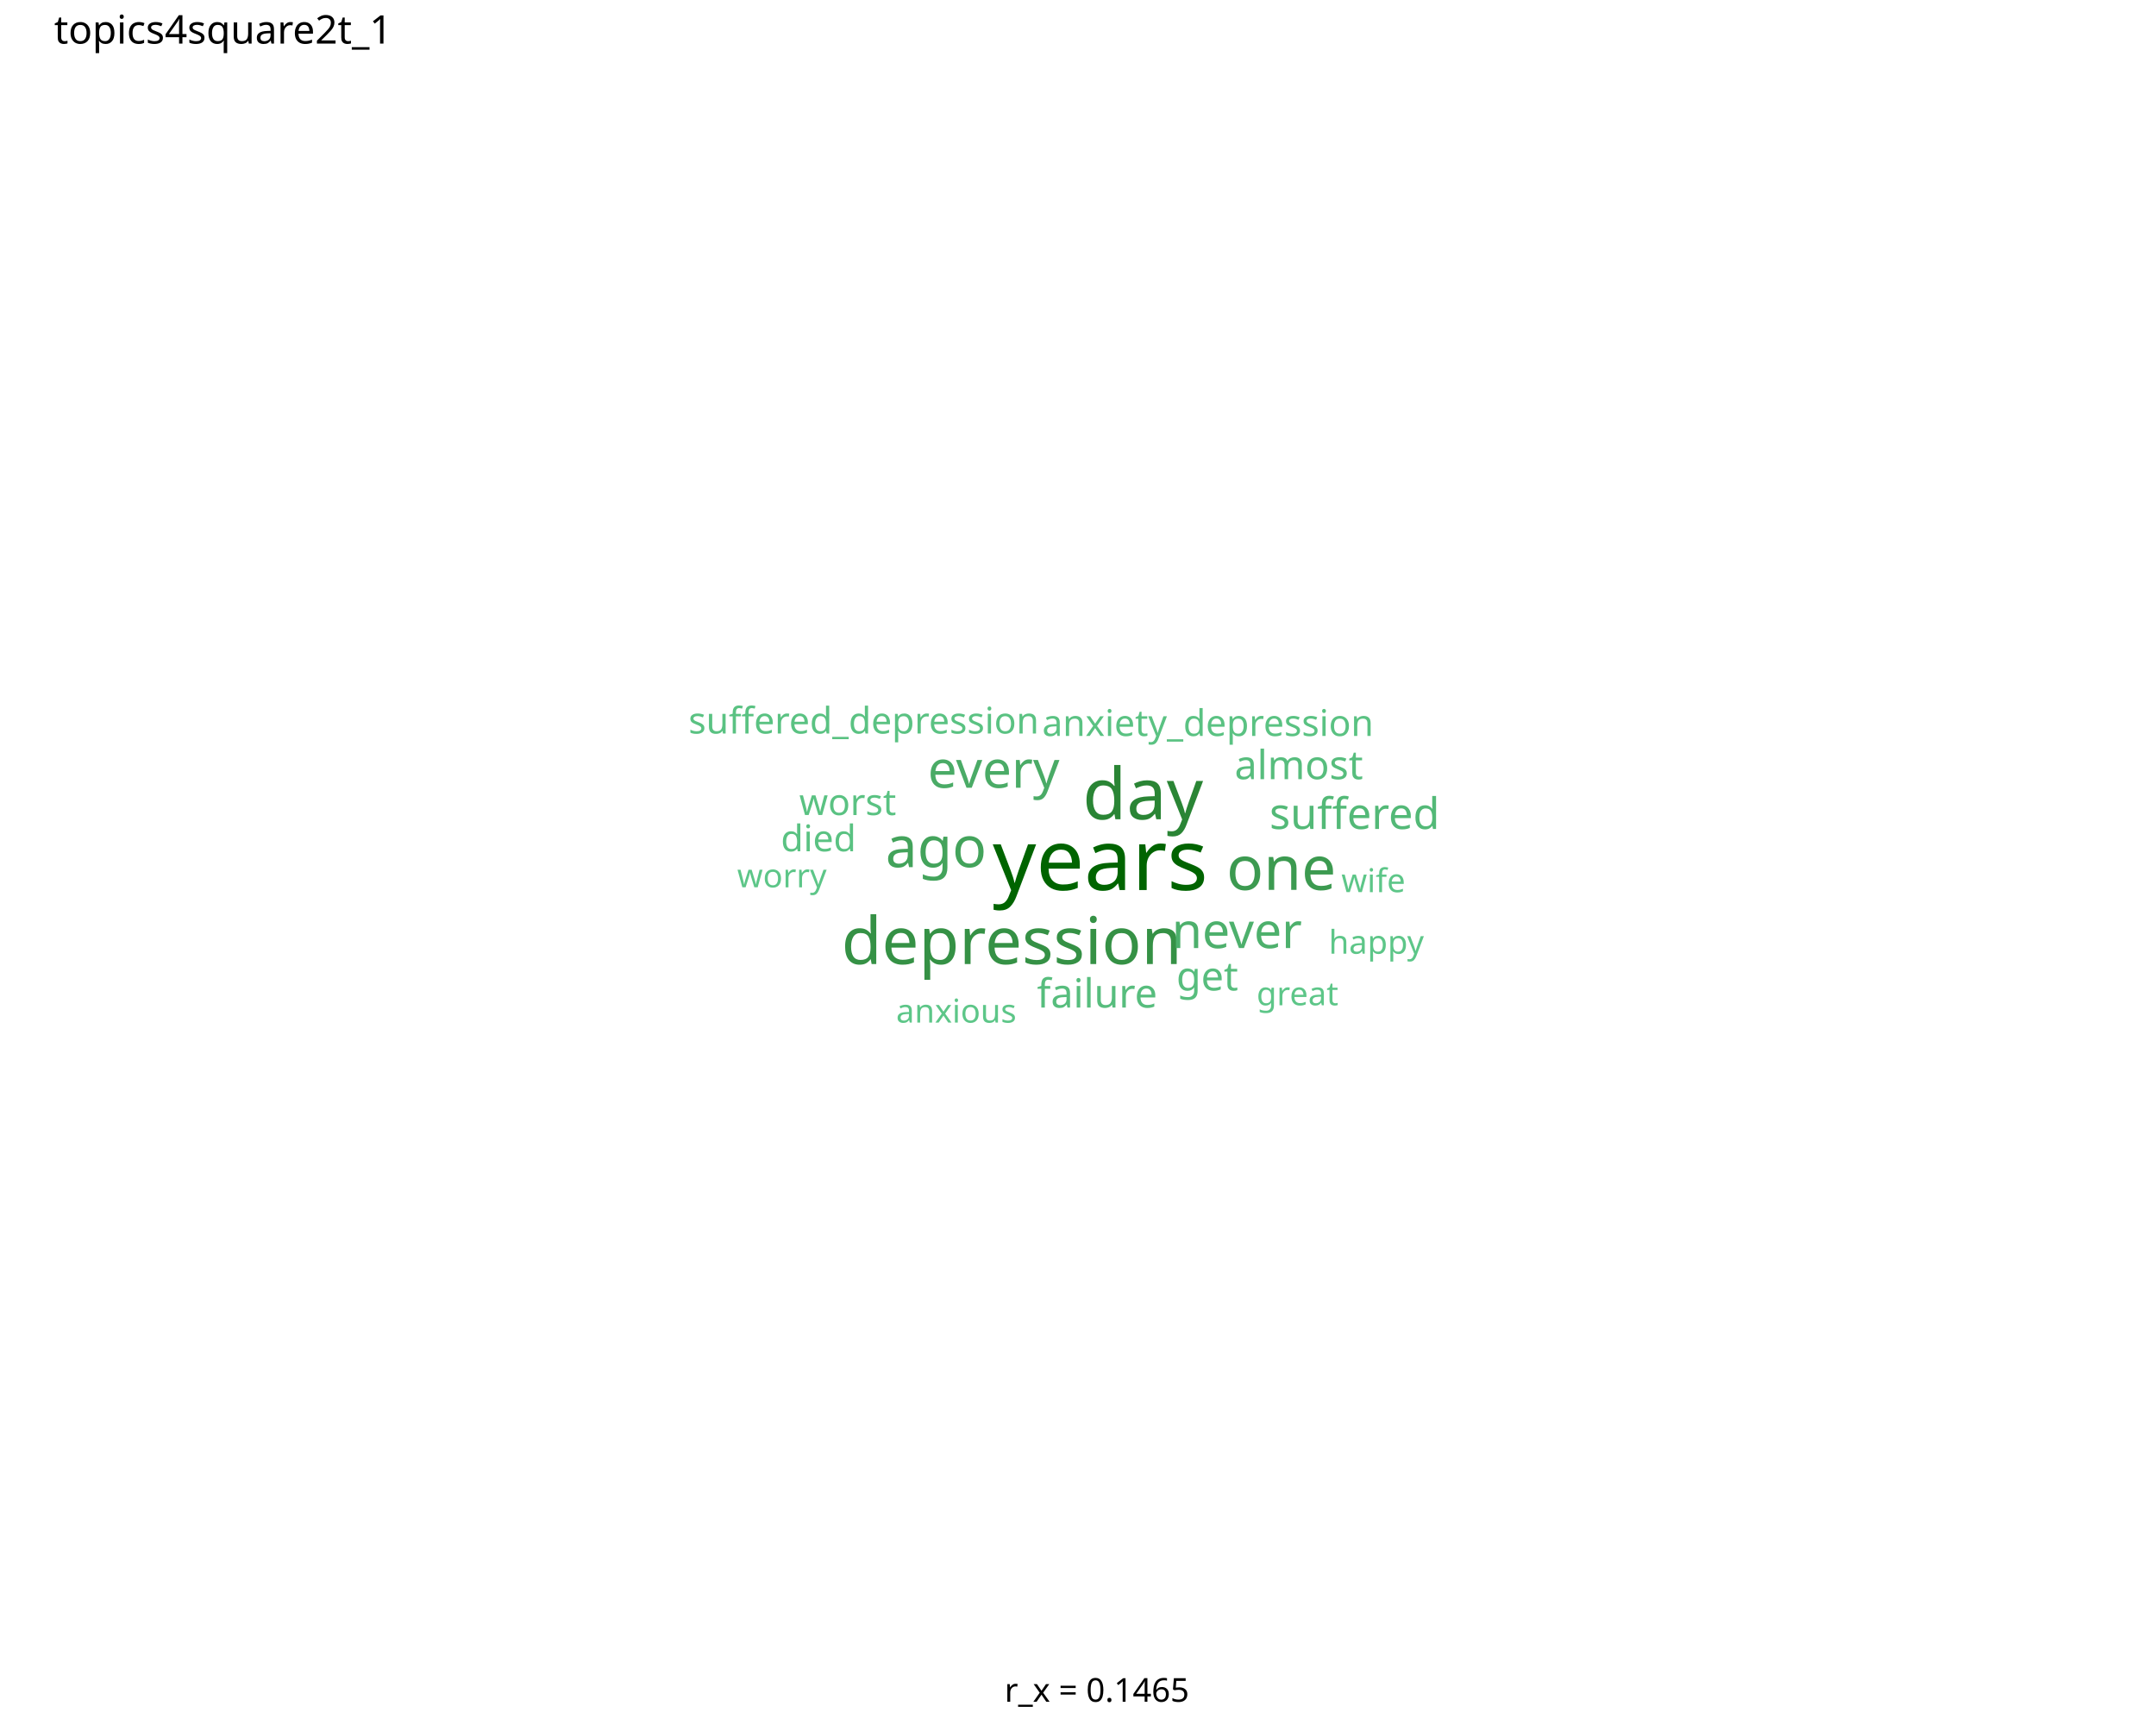
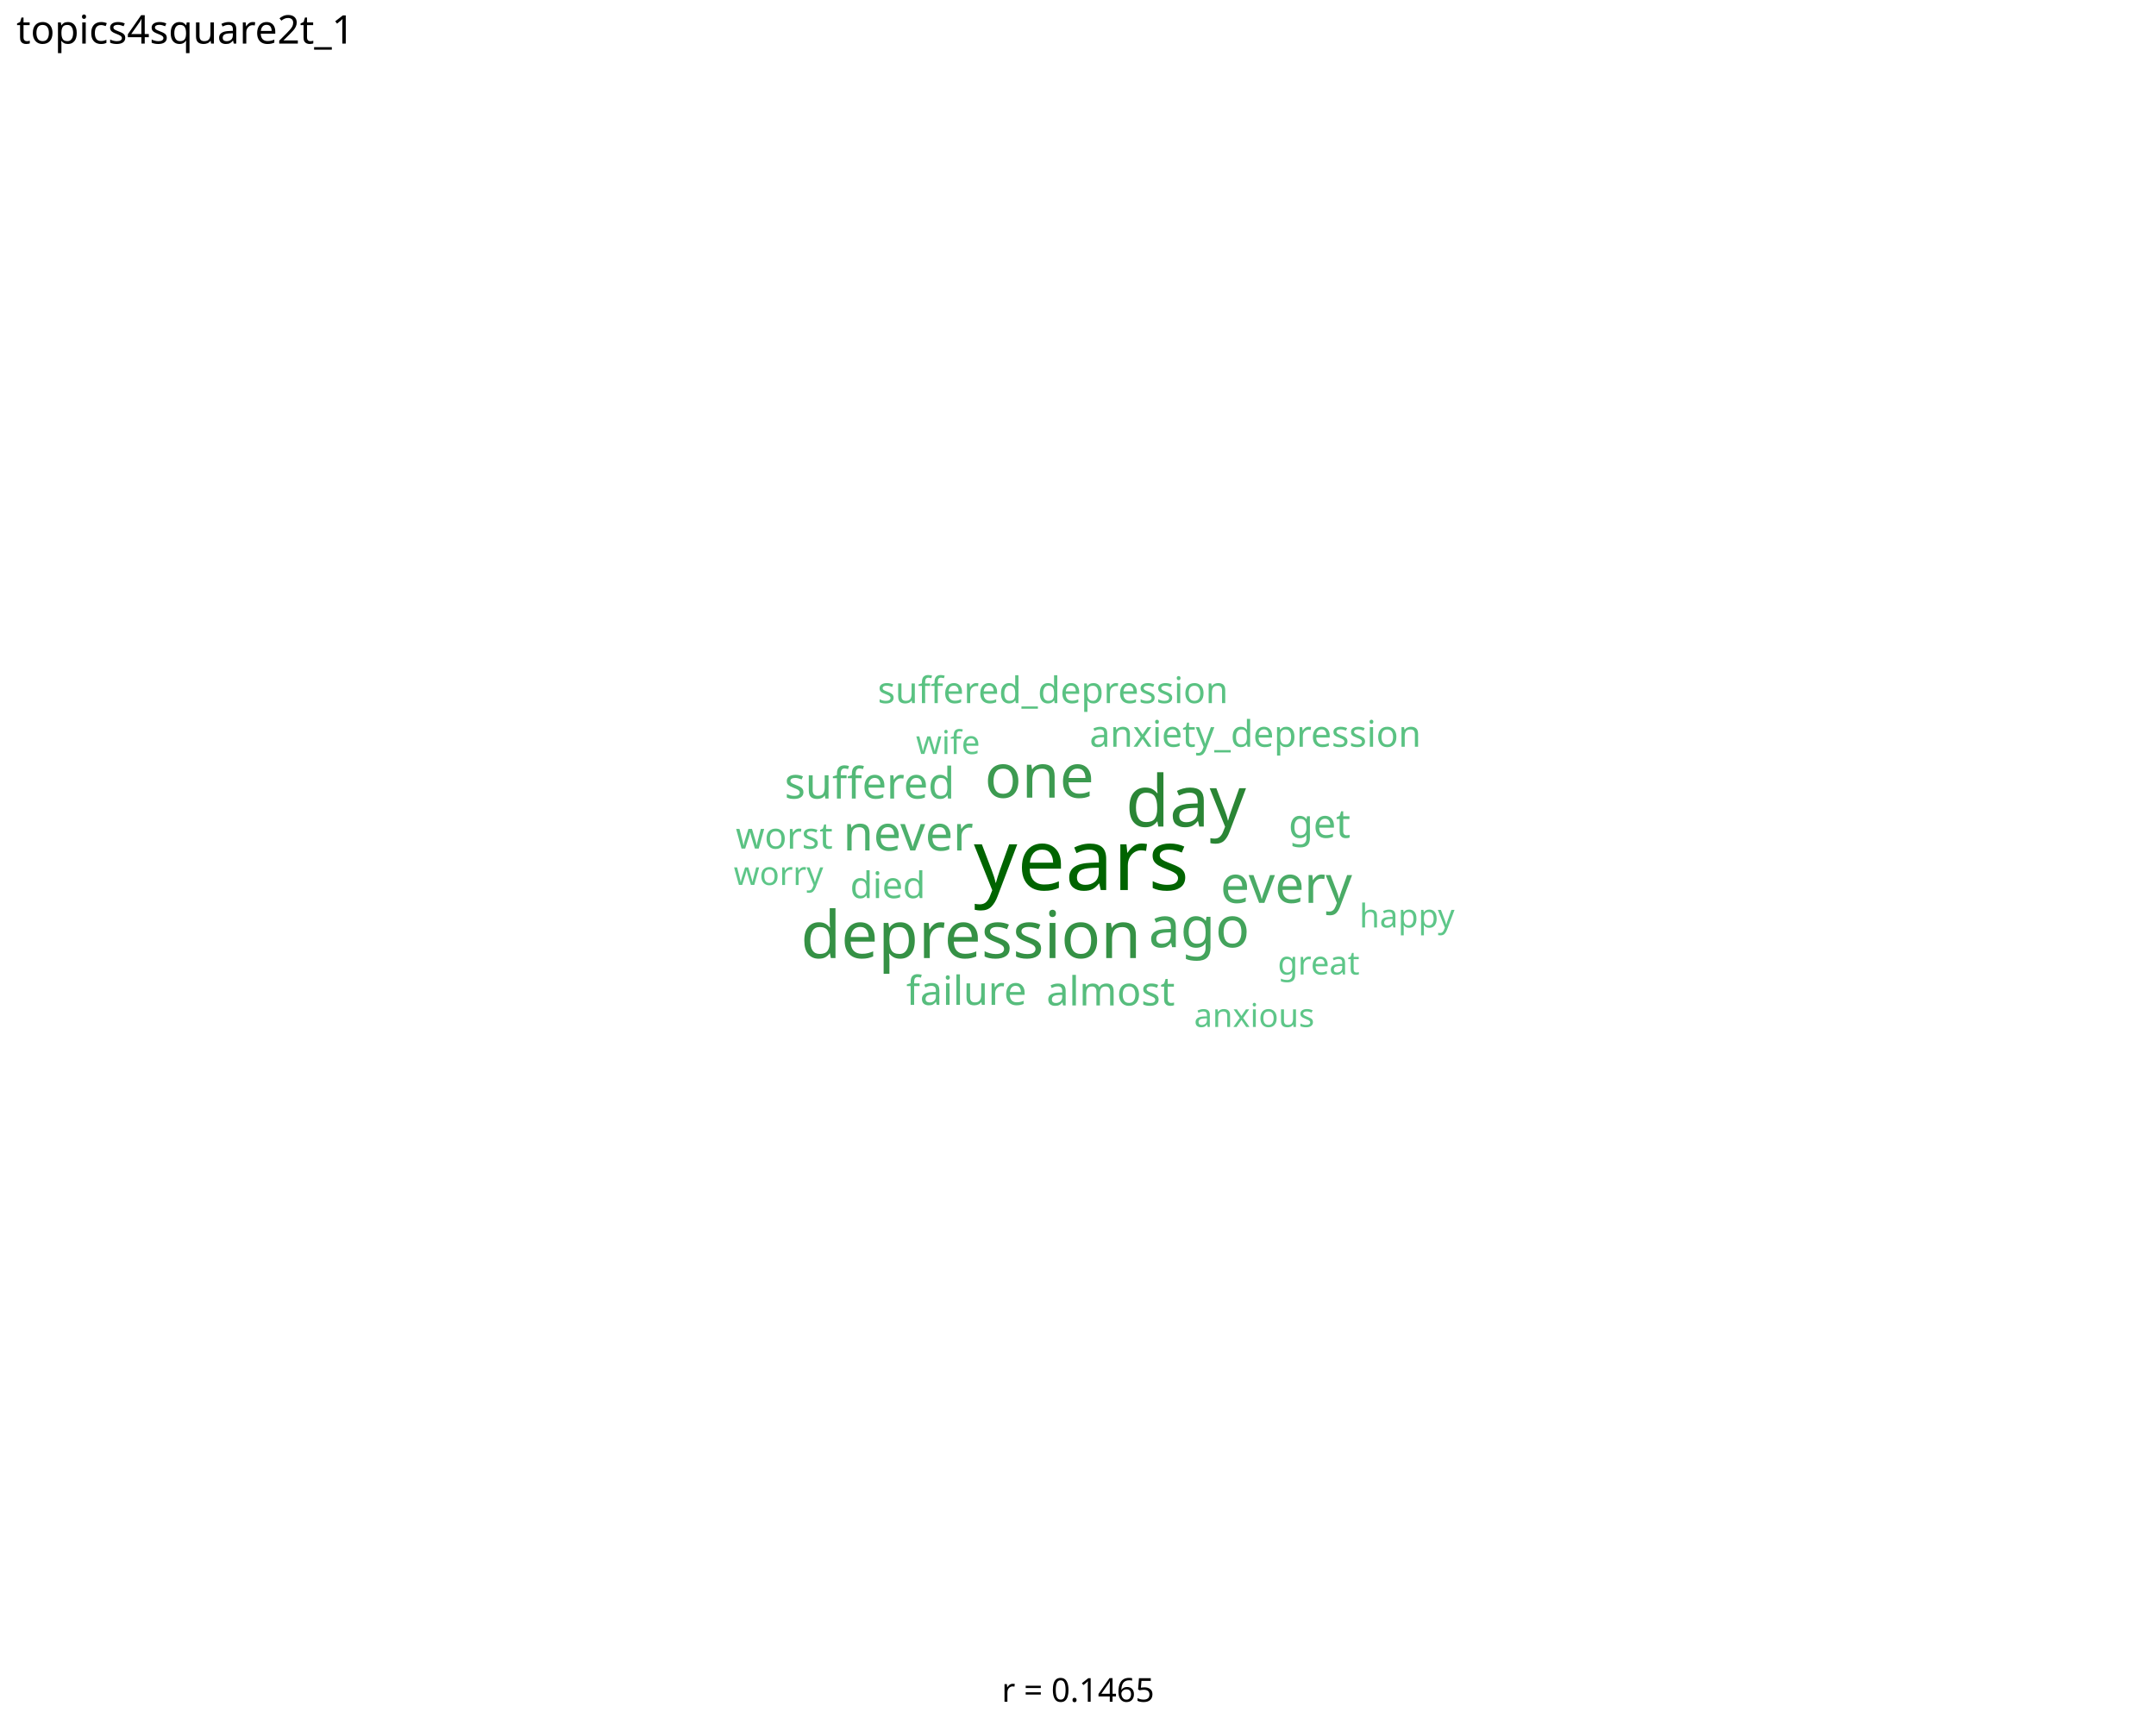
<svg xmlns="http://www.w3.org/2000/svg" class="svglite" data-engine-version="2.0" width="720.00pt" height="576.00pt" viewBox="0 0 720.00 576.00">
  <defs>
    <style type="text/css">
    .svglite line, .svglite polyline, .svglite polygon, .svglite path, .svglite rect, .svglite circle {
      fill: none;
      stroke: #000000;
      stroke-linecap: round;
      stroke-linejoin: round;
      stroke-miterlimit: 10.00;
    }
  </style>
  </defs>
  <rect width="100%" height="100%" style="stroke: none; fill: #FFFFFF;" />
  <defs>
    <clipPath id="cpMC4wMHw3MjAuMDB8MC4wMHw1NzYuMDA=">
      <rect x="0.00" y="0.00" width="720.00" height="576.00" />
    </clipPath>
  </defs>
  <g clip-path="url(#cpMC4wMHw3MjAuMDB8MC4wMHw1NzYuMDA=)">
</g>
  <defs>
-     <clipPath id="cpMTguMDd8NzE0LjUyfDIyLjc4fDU1Ny45Mw==">
-       <rect x="18.07" y="22.78" width="696.45" height="535.14" />
+     <clipPath id="cpNS40OHw3MTQuNTJ8MjIuNzh8NTU3Ljkz">
+       <rect x="5.48" y="22.78" width="709.04" height="535.14" />
    </clipPath>
  </defs>
-   <g clip-path="url(#cpMTguMDd8NzE0LjUyfDIyLjc4fDU1Ny45Mw==)">
-     <text x="331.50" y="297.19" style="font-size: 28.45px; fill: #006400; font-family: sans;" textLength="69.60px" lengthAdjust="spacingAndGlyphs">years</text>
-     <text x="361.53" y="273.57" style="font-size: 23.87px; fill: #2A8535; font-family: sans;" textLength="38.50px" lengthAdjust="spacingAndGlyphs">day</text>
-     <text x="281.02" y="321.91" style="font-size: 21.91px; fill: #359145; font-family: sans;" textLength="107.18px" lengthAdjust="spacingAndGlyphs">depression</text>
-     <text x="409.58" y="297.15" style="font-size: 20.49px; fill: #3C9A50; font-family: sans;" textLength="34.19px" lengthAdjust="spacingAndGlyphs">one</text>
-     <text x="295.70" y="289.55" style="font-size: 18.97px; fill: #43A35B; font-family: sans;" textLength="31.66px" lengthAdjust="spacingAndGlyphs">ago</text>
-     <text x="309.83" y="263.04" style="font-size: 17.32px; fill: #4AAB66; font-family: sans;" textLength="42.37px" lengthAdjust="spacingAndGlyphs">every</text>
-     <text x="391.32" y="316.58" style="font-size: 16.43px; fill: #4DB06C; font-family: sans;" textLength="41.12px" lengthAdjust="spacingAndGlyphs">never</text>
-     <text x="423.95" y="276.81" style="font-size: 14.50px; fill: #53B977; font-family: sans;" textLength="52.38px" lengthAdjust="spacingAndGlyphs">suffered</text>
-     <text x="392.84" y="330.71" style="font-size: 13.42px; fill: #57BD7D; font-family: sans;" textLength="18.66px" lengthAdjust="spacingAndGlyphs">get</text>
-     <text x="346.28" y="336.44" style="font-size: 13.42px; fill: #57BD7D; font-family: sans;" textLength="36.55px" lengthAdjust="spacingAndGlyphs">failure</text>
-     <text x="412.28" y="260.17" style="font-size: 13.42px; fill: #57BD7D; font-family: sans;" textLength="39.54px" lengthAdjust="spacingAndGlyphs">almost</text>
-     <text x="348.03" y="245.74" style="font-size: 12.25px; fill: #5AC282; font-family: sans;" textLength="105.61px" lengthAdjust="spacingAndGlyphs">anxiety_depression</text>
-     <text x="229.92" y="244.93" style="font-size: 12.25px; fill: #5AC282; font-family: sans;" textLength="111.06px" lengthAdjust="spacingAndGlyphs">suffered_depression</text>
-     <text x="266.90" y="272.16" style="font-size: 12.25px; fill: #5AC282; font-family: sans;" textLength="29.28px" lengthAdjust="spacingAndGlyphs">worst</text>
-     <text x="260.77" y="284.26" style="font-size: 12.25px; fill: #5AC282; font-family: sans;" textLength="23.17px" lengthAdjust="spacingAndGlyphs">died</text>
-     <text x="246.17" y="296.29" style="font-size: 10.96px; fill: #5DC688; font-family: sans;" textLength="26.80px" lengthAdjust="spacingAndGlyphs">worry</text>
-     <text x="299.25" y="341.46" style="font-size: 10.96px; fill: #5DC688; font-family: sans;" textLength="37.80px" lengthAdjust="spacingAndGlyphs">anxious</text>
-     <text x="419.62" y="335.67" style="font-size: 10.96px; fill: #5DC688; font-family: sans;" textLength="24.99px" lengthAdjust="spacingAndGlyphs">great</text>
-     <text x="443.73" y="318.46" style="font-size: 10.96px; fill: #5DC688; font-family: sans;" textLength="29.88px" lengthAdjust="spacingAndGlyphs">happy</text>
-     <text x="447.94" y="297.90" style="font-size: 10.96px; fill: #5DC688; font-family: sans;" textLength="19.50px" lengthAdjust="spacingAndGlyphs">wife</text>
+   <g clip-path="url(#cpNS40OHw3MTQuNTJ8MjIuNzh8NTU3Ljkz)">
+     <text x="325.20" y="297.19" style="font-size: 28.45px; fill: #006400; font-family: sans;" textLength="69.60px" lengthAdjust="spacingAndGlyphs">years</text>
+     <text x="375.87" y="276.00" style="font-size: 23.87px; fill: #2A8535; font-family: sans;" textLength="38.50px" lengthAdjust="spacingAndGlyphs">day</text>
+     <text x="267.40" y="319.91" style="font-size: 21.91px; fill: #359145; font-family: sans;" textLength="107.18px" lengthAdjust="spacingAndGlyphs">depression</text>
+     <text x="328.80" y="266.35" style="font-size: 20.49px; fill: #3C9A50; font-family: sans;" textLength="34.19px" lengthAdjust="spacingAndGlyphs">one</text>
+     <text x="383.55" y="316.29" style="font-size: 18.97px; fill: #43A35B; font-family: sans;" textLength="31.66px" lengthAdjust="spacingAndGlyphs">ago</text>
+     <text x="407.55" y="301.48" style="font-size: 17.32px; fill: #4AAB66; font-family: sans;" textLength="42.37px" lengthAdjust="spacingAndGlyphs">every</text>
+     <text x="281.55" y="283.99" style="font-size: 16.43px; fill: #4DB06C; font-family: sans;" textLength="41.12px" lengthAdjust="spacingAndGlyphs">never</text>
+     <text x="262.01" y="266.64" style="font-size: 14.50px; fill: #53B977; font-family: sans;" textLength="52.38px" lengthAdjust="spacingAndGlyphs">suffered</text>
+     <text x="430.33" y="279.74" style="font-size: 13.42px; fill: #57BD7D; font-family: sans;" textLength="18.66px" lengthAdjust="spacingAndGlyphs">get</text>
+     <text x="302.64" y="335.55" style="font-size: 13.42px; fill: #57BD7D; font-family: sans;" textLength="36.55px" lengthAdjust="spacingAndGlyphs">failure</text>
+     <text x="349.44" y="335.73" style="font-size: 13.42px; fill: #57BD7D; font-family: sans;" textLength="39.54px" lengthAdjust="spacingAndGlyphs">almost</text>
+     <text x="363.88" y="249.36" style="font-size: 12.25px; fill: #5AC282; font-family: sans;" textLength="105.61px" lengthAdjust="spacingAndGlyphs">anxiety_depression</text>
+     <text x="293.11" y="234.77" style="font-size: 12.25px; fill: #5AC282; font-family: sans;" textLength="111.06px" lengthAdjust="spacingAndGlyphs">suffered_depression</text>
+     <text x="245.70" y="283.37" style="font-size: 12.25px; fill: #5AC282; font-family: sans;" textLength="29.28px" lengthAdjust="spacingAndGlyphs">worst</text>
+     <text x="283.91" y="299.89" style="font-size: 12.25px; fill: #5AC282; font-family: sans;" textLength="23.17px" lengthAdjust="spacingAndGlyphs">died</text>
+     <text x="245.03" y="295.51" style="font-size: 10.96px; fill: #5DC688; font-family: sans;" textLength="26.80px" lengthAdjust="spacingAndGlyphs">worry</text>
+     <text x="398.76" y="342.92" style="font-size: 10.96px; fill: #5DC688; font-family: sans;" textLength="37.80px" lengthAdjust="spacingAndGlyphs">anxious</text>
+     <text x="426.70" y="325.40" style="font-size: 10.96px; fill: #5DC688; font-family: sans;" textLength="24.99px" lengthAdjust="spacingAndGlyphs">great</text>
+     <text x="453.97" y="309.70" style="font-size: 10.96px; fill: #5DC688; font-family: sans;" textLength="29.88px" lengthAdjust="spacingAndGlyphs">happy</text>
+     <text x="305.88" y="251.77" style="font-size: 10.96px; fill: #5DC688; font-family: sans;" textLength="19.50px" lengthAdjust="spacingAndGlyphs">wife</text>
  </g>
  <g clip-path="url(#cpMC4wMHw3MjAuMDB8MC4wMHw1NzYuMDA=)">
-     <text x="366.30" y="568.24" text-anchor="middle" style="font-size: 11.00px; font-family: sans;" textLength="61.47px" lengthAdjust="spacingAndGlyphs">r_x = 0.1465</text>
-     <text x="18.07" y="14.56" style="font-size: 13.20px; font-family: sans;" textLength="107.89px" lengthAdjust="spacingAndGlyphs">topics4square2t_1</text>
+     <text x="360.00" y="568.24" text-anchor="middle" style="font-size: 11.00px; font-family: sans;" textLength="49.85px" lengthAdjust="spacingAndGlyphs">r = 0.1465</text>
+     <text x="5.48" y="14.56" style="font-size: 13.20px; font-family: sans;" textLength="107.89px" lengthAdjust="spacingAndGlyphs">topics4square2t_1</text>
  </g>
</svg>
